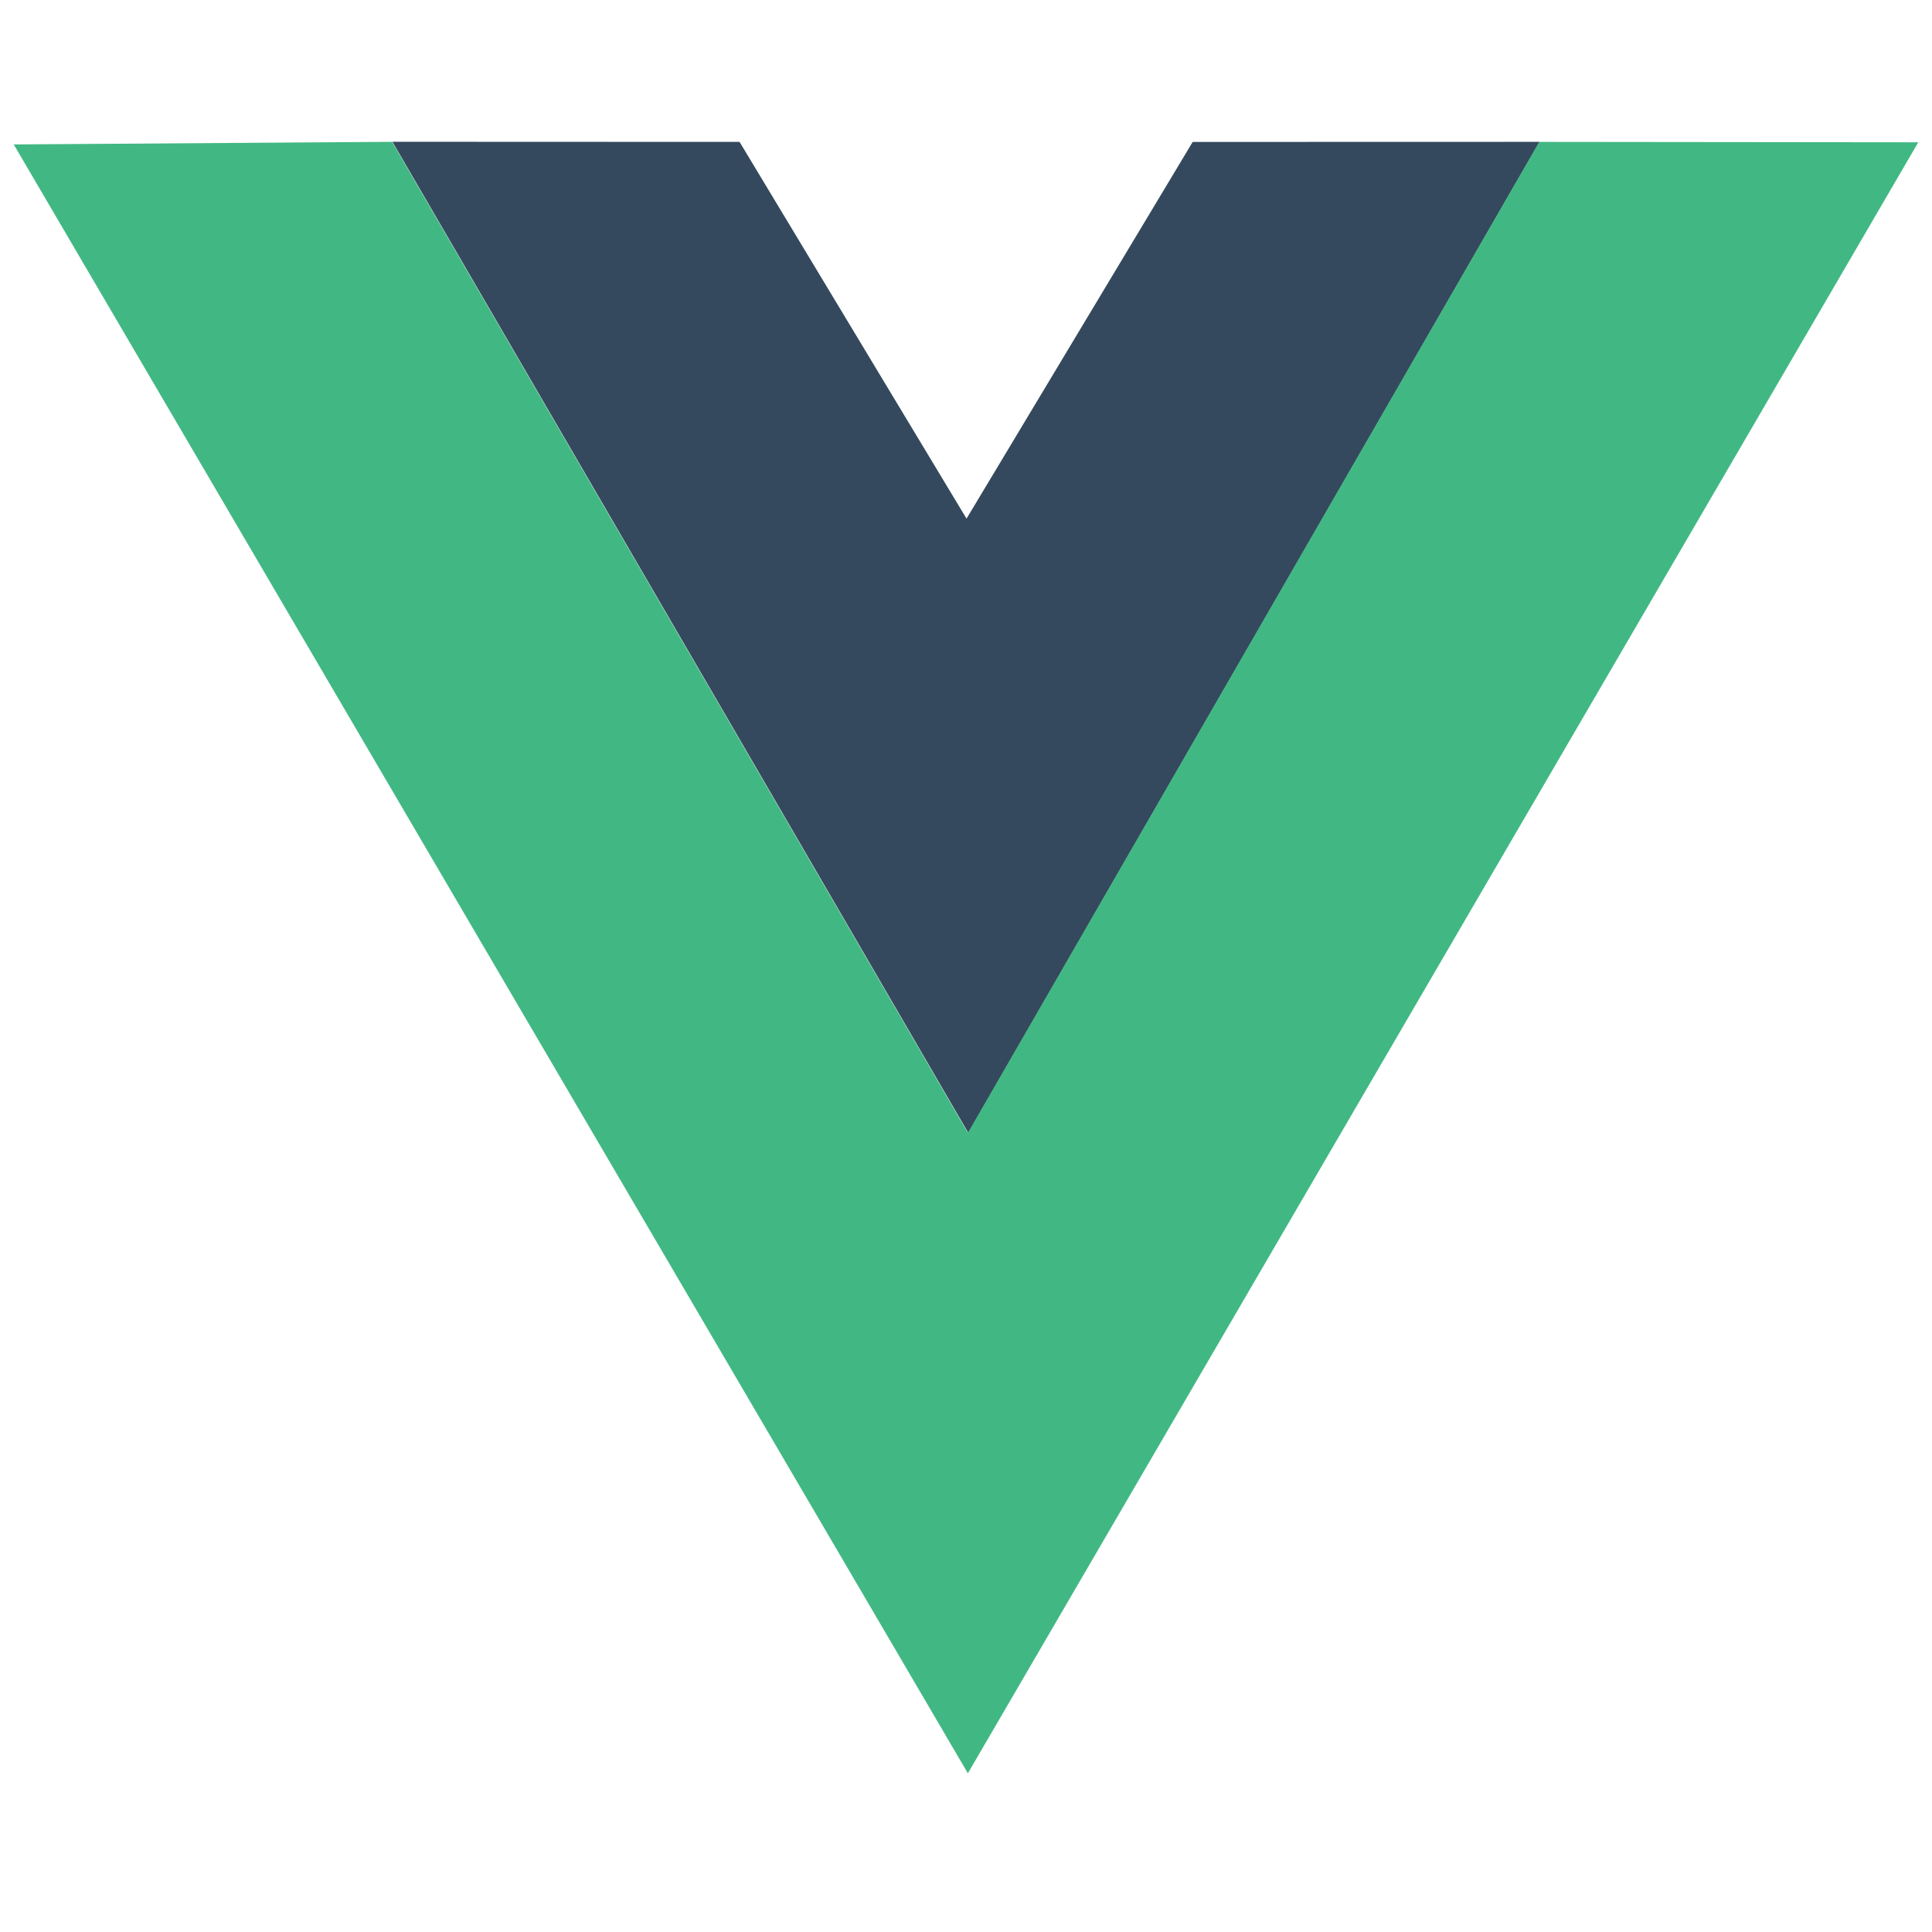
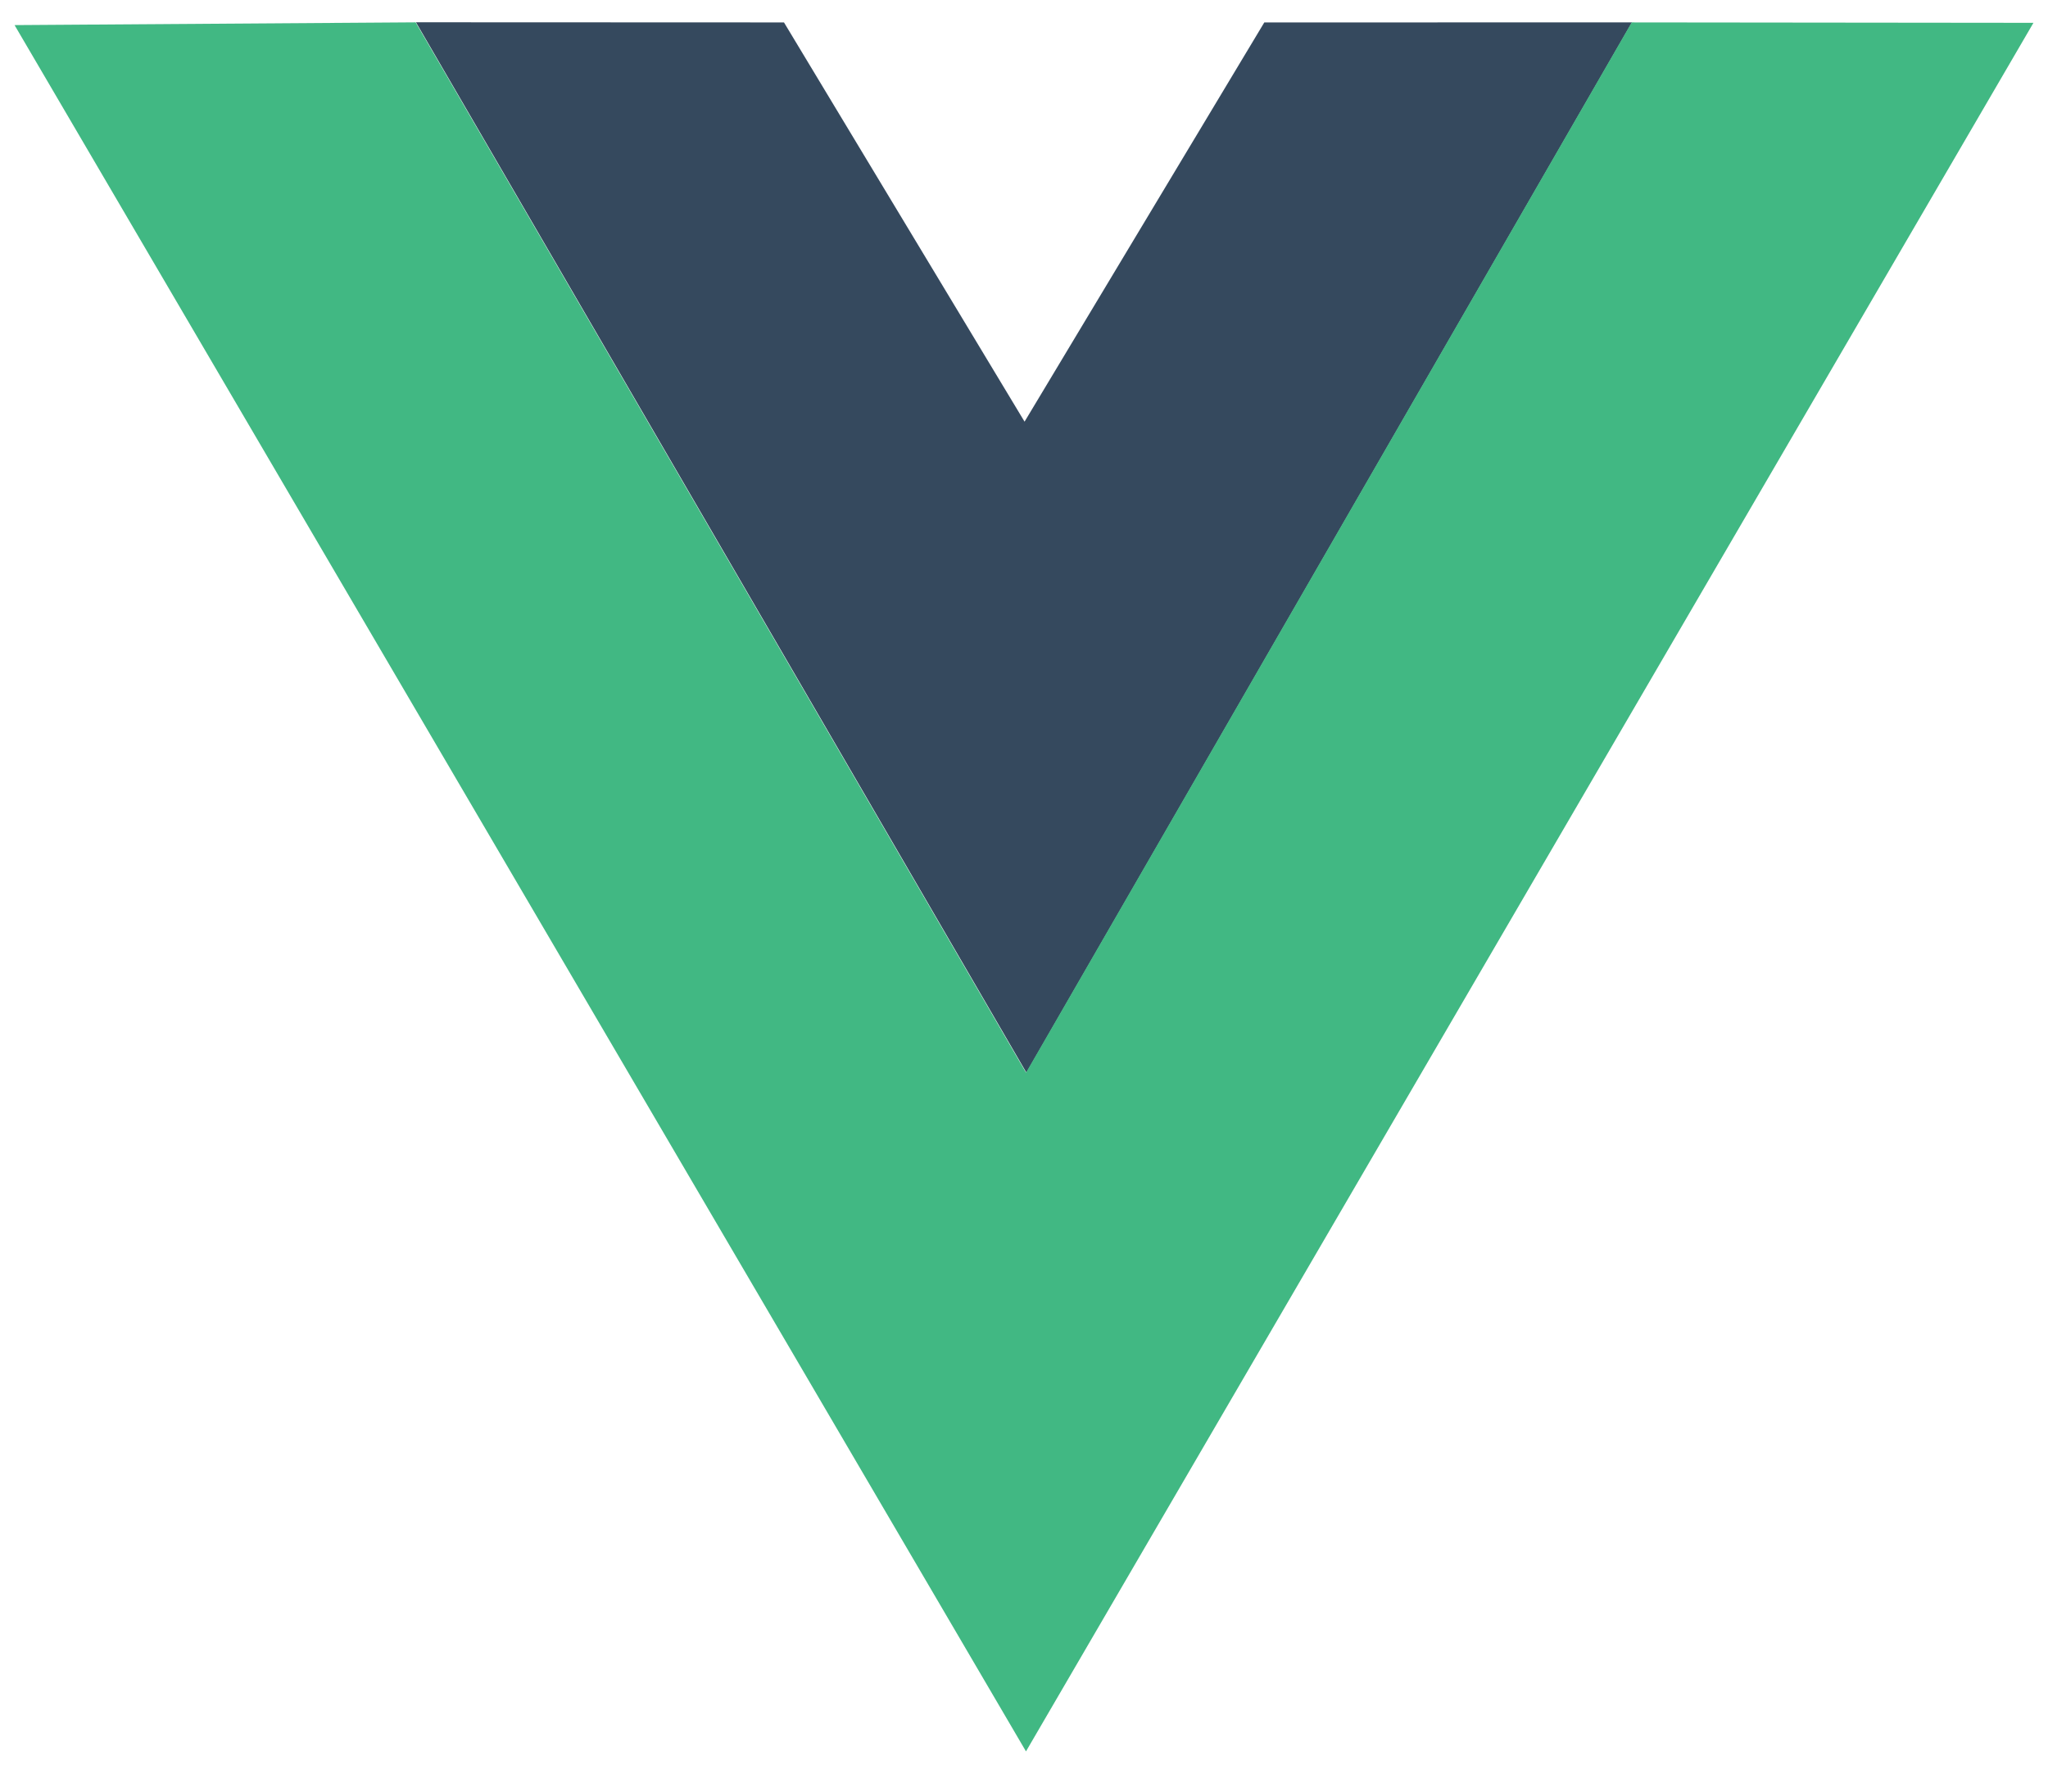
- <svg xmlns="http://www.w3.org/2000/svg" viewBox="0 0 128 128">
+ <svg xmlns="http://www.w3.org/2000/svg" viewBox="0 8 128 112" preserveAspectRatio="xMidYMid meet">
  <path d="M0 8.934l49.854.158 14.167 24.47 14.432-24.47L128 8.935l-63.834 110.14zm126.98.637l-24.36.02-38.476 66.053L25.691 9.592.942 9.572l63.211 107.89zm-25.149-.008l-22.745.168-15.053 24.647L49.216 9.73l-22.794-.168 37.731 64.476zm-75.834-.17l23.002.009m-23.002-.01l23.002.01" fill="none" />
  <path d="M25.997 9.393l23.002.009L64.035 34.36 79.018 9.404 102 9.398 64.15 75.053z" fill="#35495e" />
  <path d="M.91 9.569l25.067-.172 38.15 65.659L101.98 9.401l25.11.026-62.966 108.06z" fill="#41b883" />
</svg>
